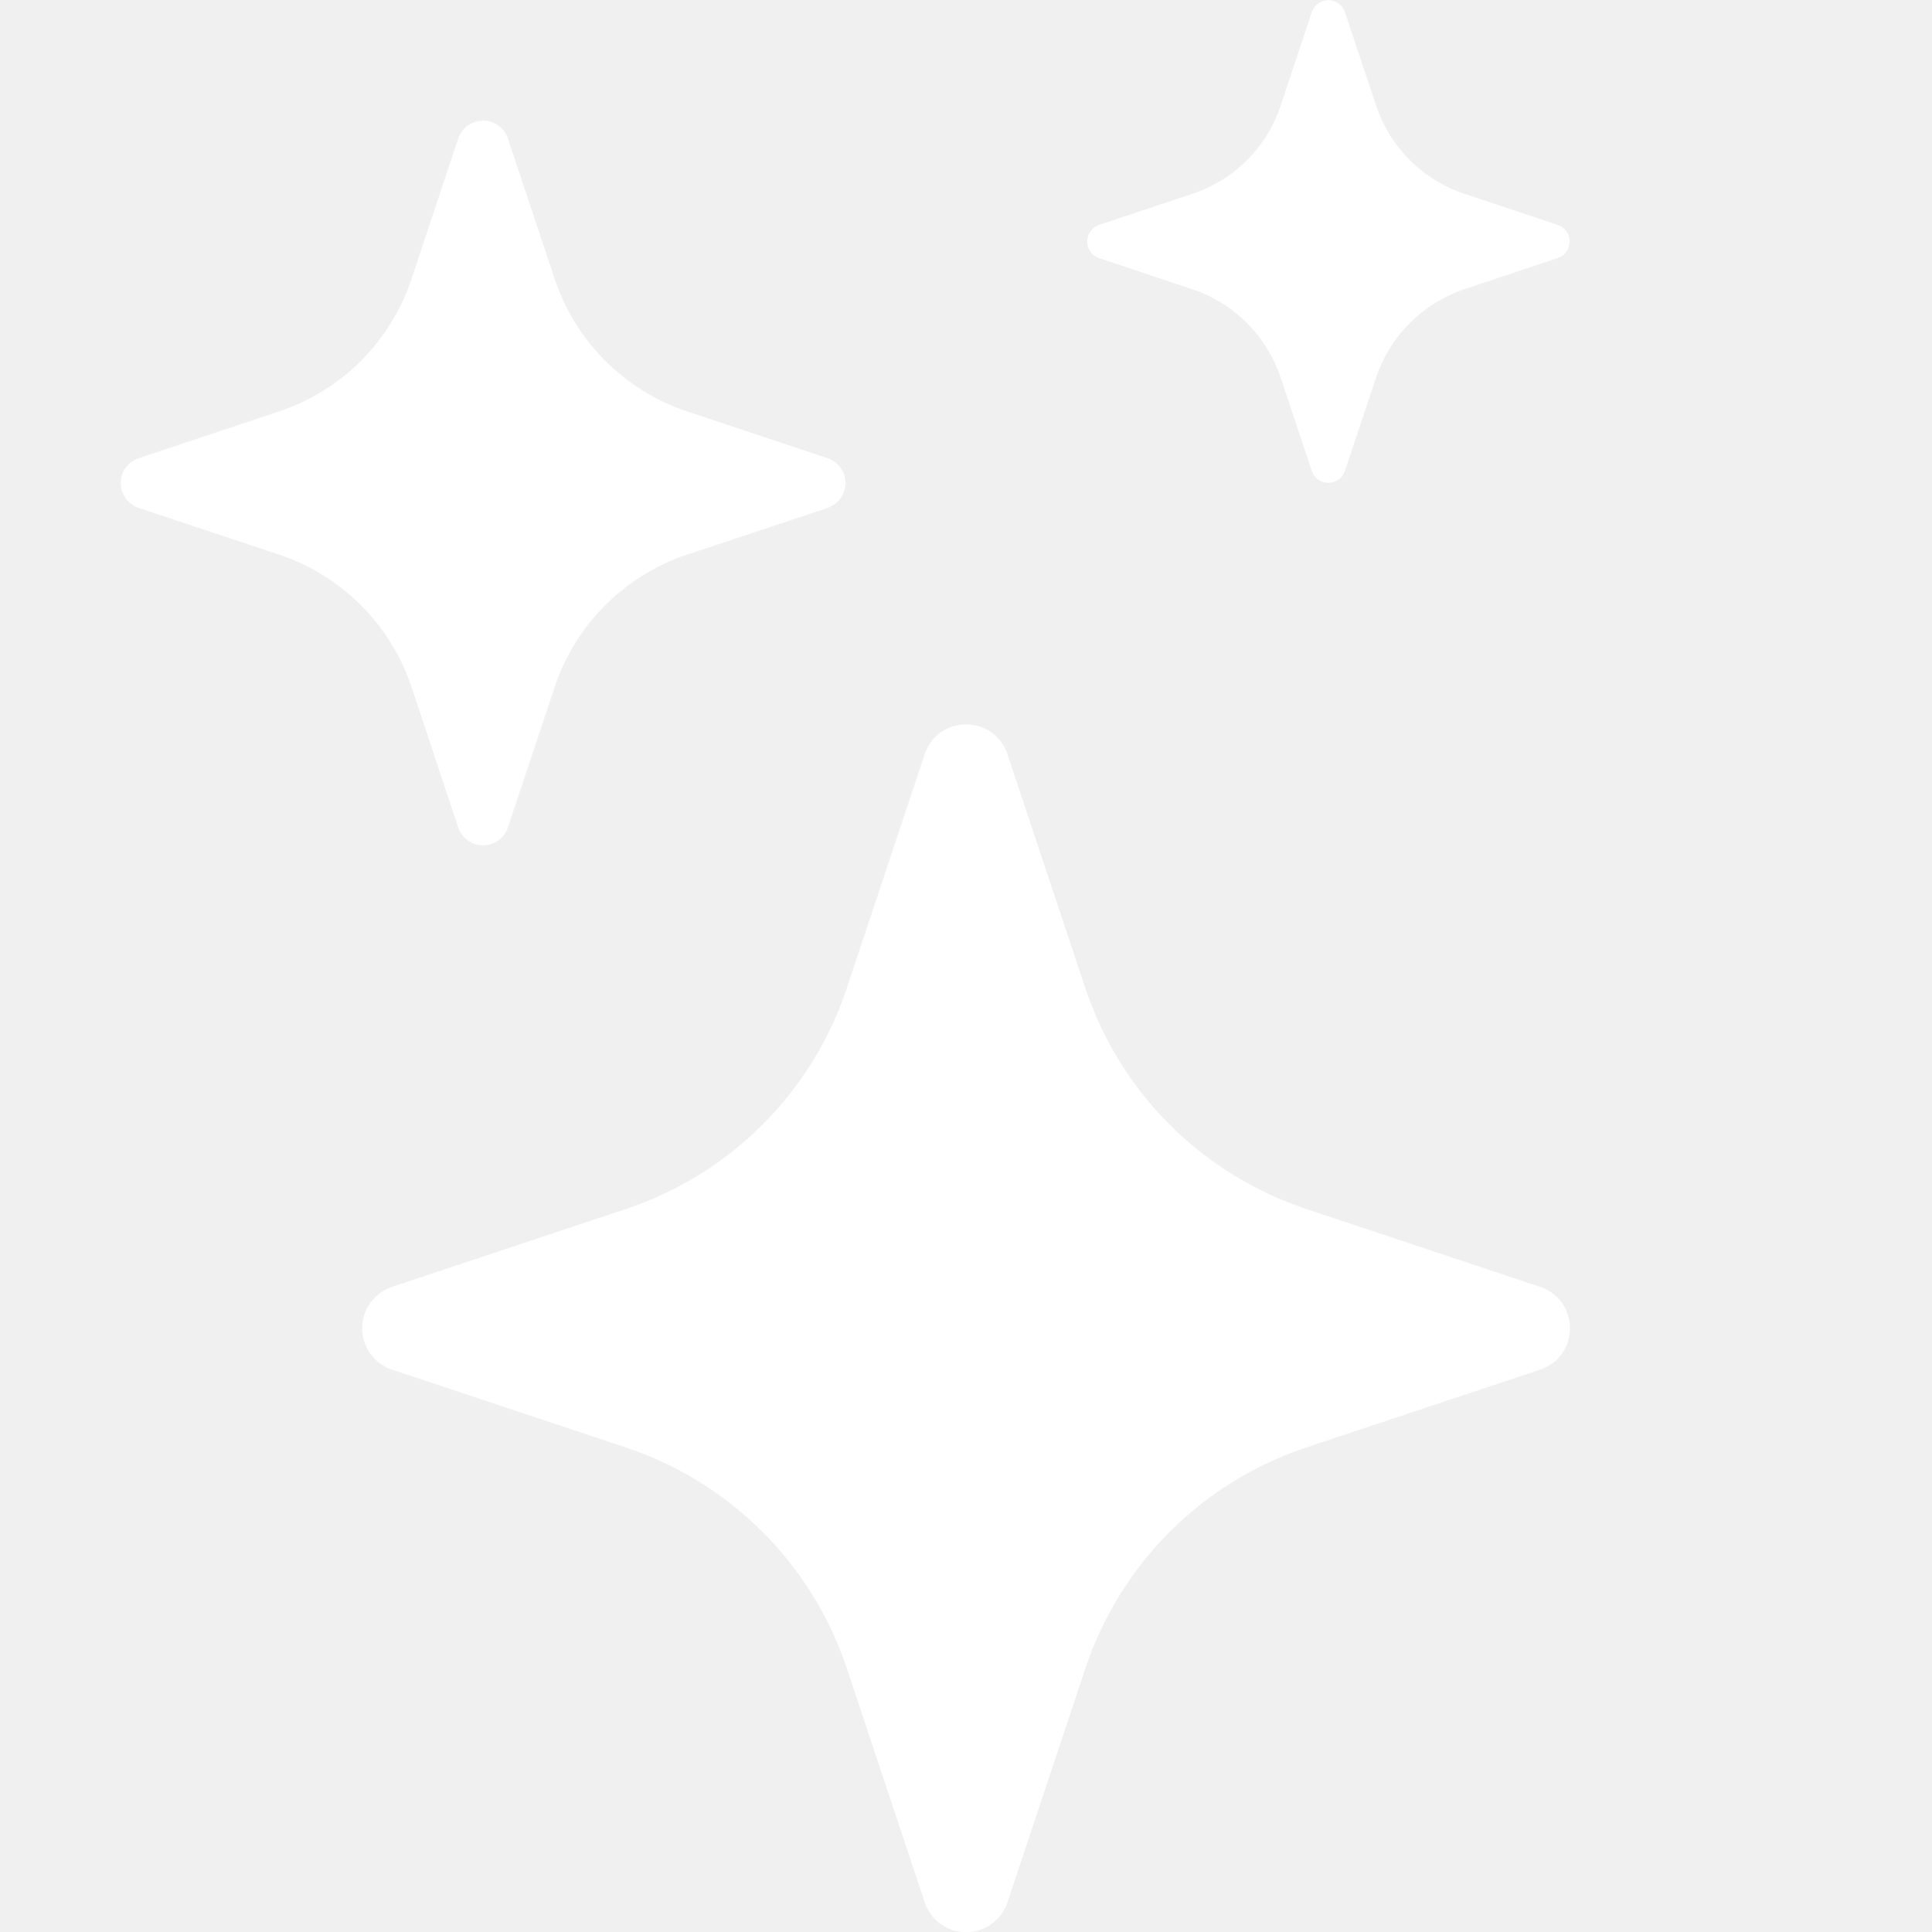
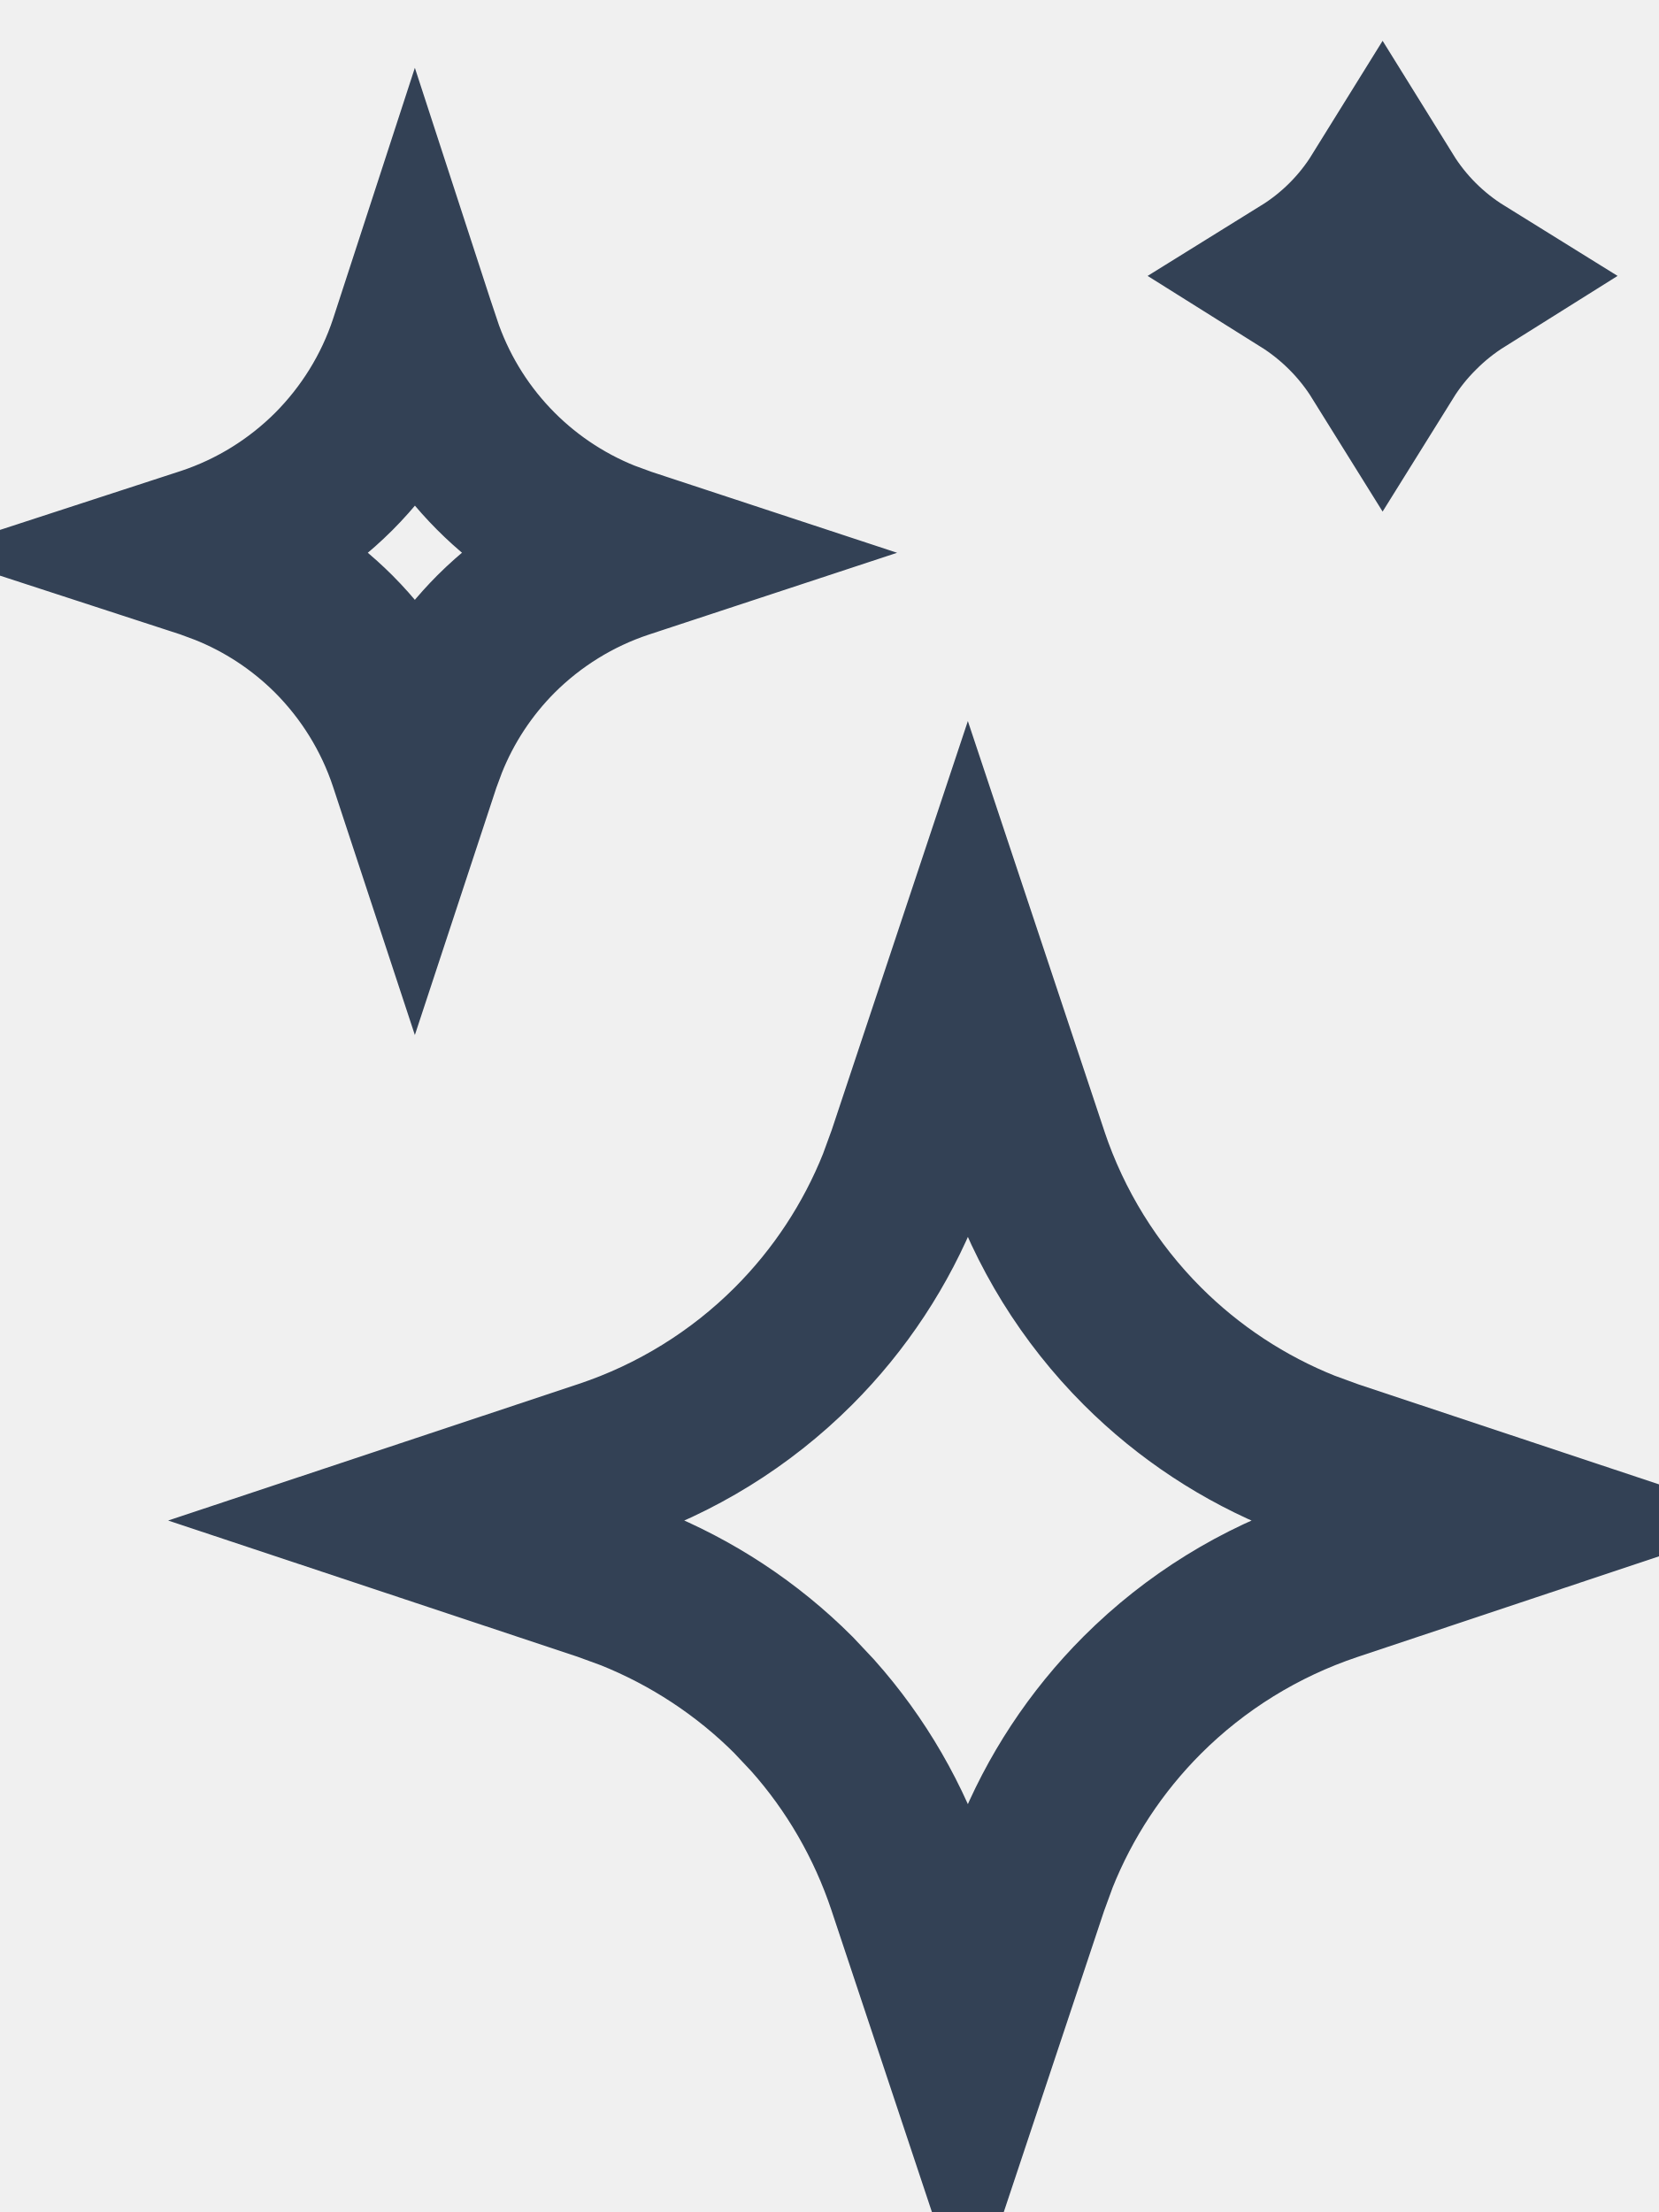
- <svg xmlns="http://www.w3.org/2000/svg" width="20" height="20" viewBox="0 0 20 20" fill="none">
-   <g clip-path="url(#clip0_2071_7241)">
-     <path d="M9.572 7.809C9.71 7.396 10.292 7.396 10.43 7.809L11.236 10.23C11.413 10.762 11.712 11.246 12.109 11.643C12.506 12.039 12.99 12.338 13.522 12.515L15.942 13.321C16.355 13.459 16.355 14.041 15.942 14.179L13.521 14.985C12.989 15.162 12.505 15.461 12.108 15.858C11.712 16.255 11.413 16.739 11.236 17.271L10.43 19.691C10.4 19.782 10.343 19.86 10.266 19.916C10.189 19.972 10.096 20.002 10.001 20.002C9.906 20.002 9.813 19.972 9.736 19.916C9.659 19.86 9.602 19.782 9.572 19.691L8.766 17.27C8.589 16.738 8.29 16.254 7.893 15.858C7.497 15.461 7.013 15.162 6.481 14.985L4.06 14.179C3.969 14.149 3.891 14.092 3.835 14.015C3.779 13.938 3.749 13.845 3.749 13.75C3.749 13.655 3.779 13.562 3.835 13.485C3.891 13.408 3.969 13.351 4.06 13.321L6.481 12.515C7.013 12.338 7.497 12.039 7.893 11.642C8.29 11.246 8.589 10.762 8.766 10.23L9.572 7.809ZM4.743 1.435C4.761 1.381 4.796 1.334 4.842 1.3C4.888 1.267 4.944 1.249 5.001 1.249C5.058 1.249 5.114 1.267 5.16 1.3C5.206 1.334 5.241 1.381 5.258 1.435L5.742 2.888C5.958 3.535 6.466 4.043 7.113 4.259L8.566 4.743C8.62 4.761 8.667 4.795 8.701 4.841C8.734 4.887 8.752 4.943 8.752 5C8.752 5.057 8.734 5.113 8.701 5.159C8.667 5.205 8.62 5.24 8.566 5.258L7.113 5.741C6.794 5.847 6.504 6.027 6.266 6.265C6.027 6.503 5.848 6.793 5.742 7.113L5.258 8.565C5.241 8.619 5.206 8.666 5.16 8.7C5.114 8.733 5.058 8.751 5.001 8.751C4.944 8.751 4.888 8.733 4.842 8.7C4.796 8.666 4.761 8.619 4.743 8.565L4.26 7.113C4.154 6.793 3.974 6.503 3.736 6.265C3.498 6.027 3.208 5.847 2.888 5.741L1.436 5.258C1.382 5.24 1.335 5.205 1.301 5.159C1.268 5.113 1.25 5.057 1.25 5C1.25 4.943 1.268 4.887 1.301 4.841C1.335 4.795 1.382 4.761 1.436 4.743L2.888 4.259C3.208 4.153 3.498 3.974 3.736 3.736C3.974 3.497 4.154 3.207 4.26 2.888L4.743 1.435ZM13.58 0.124C13.592 0.088 13.615 0.057 13.646 0.036C13.677 0.014 13.713 0.002 13.751 0.002C13.789 0.002 13.825 0.014 13.856 0.036C13.887 0.057 13.91 0.088 13.922 0.124L14.245 1.091C14.389 1.524 14.727 1.863 15.16 2.006L16.127 2.329C16.163 2.341 16.194 2.364 16.215 2.395C16.237 2.426 16.249 2.462 16.249 2.5C16.249 2.538 16.237 2.574 16.215 2.605C16.194 2.636 16.163 2.659 16.127 2.671L15.16 2.994C14.947 3.065 14.753 3.185 14.595 3.344C14.436 3.502 14.316 3.696 14.245 3.909L13.922 4.876C13.91 4.912 13.887 4.943 13.856 4.965C13.825 4.986 13.789 4.998 13.751 4.998C13.713 4.998 13.677 4.986 13.646 4.965C13.615 4.943 13.592 4.912 13.58 4.876L13.257 3.909C13.186 3.696 13.066 3.502 12.908 3.344C12.749 3.185 12.555 3.065 12.342 2.994L11.376 2.671C11.34 2.659 11.309 2.636 11.288 2.605C11.266 2.574 11.254 2.538 11.254 2.5C11.254 2.462 11.266 2.426 11.288 2.395C11.309 2.364 11.34 2.341 11.376 2.329L12.344 2.006C12.776 1.863 13.115 1.524 13.258 1.091L13.58 0.124Z" fill="white" />
-   </g>
-   <defs>
-     <clipPath id="clip0_2071_7241">
-       <rect width="20" height="20" fill="white" />
-     </clipPath>
-   </defs>
+ <svg xmlns="http://www.w3.org/2000/svg" width="15" height="20" viewBox="0 0 15 20" fill="none">
+   <path d="M9.274 10.465V10.466C9.489 11.108 9.85 11.692 10.329 12.171C10.748 12.59 11.248 12.919 11.797 13.138L12.035 13.225L13.604 13.747L12.034 14.271C11.392 14.486 10.807 14.847 10.328 15.326C9.909 15.745 9.58 16.245 9.361 16.794L9.274 17.032L8.751 18.602L8.228 17.031C8.04 16.469 7.741 15.951 7.348 15.51L7.174 15.325C6.755 14.906 6.255 14.578 5.706 14.358L5.468 14.271L3.896 13.748L5.468 13.225C6.11 13.011 6.695 12.65 7.174 12.171C7.593 11.752 7.922 11.252 8.141 10.703L8.228 10.465L8.751 8.894L9.274 10.465ZM3.78 3.123H3.781C4.054 3.94 4.671 4.591 5.465 4.909L5.626 4.968L5.627 4.969L5.715 4.998L5.627 5.027C5.197 5.17 4.806 5.412 4.485 5.732C4.205 6.013 3.985 6.347 3.839 6.715L3.78 6.874L3.751 6.962L3.722 6.874C3.579 6.444 3.337 6.053 3.017 5.732C2.736 5.452 2.402 5.232 2.034 5.086L1.875 5.027L1.786 4.998L1.875 4.969C2.305 4.826 2.696 4.584 3.017 4.264C3.337 3.943 3.579 3.553 3.722 3.123L3.751 3.034L3.78 3.123ZM12.501 1.792C12.679 2.079 12.921 2.32 13.208 2.498C13.066 2.587 12.934 2.692 12.815 2.812C12.695 2.931 12.59 3.063 12.501 3.206C12.412 3.063 12.307 2.931 12.188 2.812C12.068 2.692 11.936 2.587 11.794 2.498C12.081 2.32 12.323 2.079 12.501 1.792Z" stroke="#334155" stroke-width="1.5" />
</svg>
